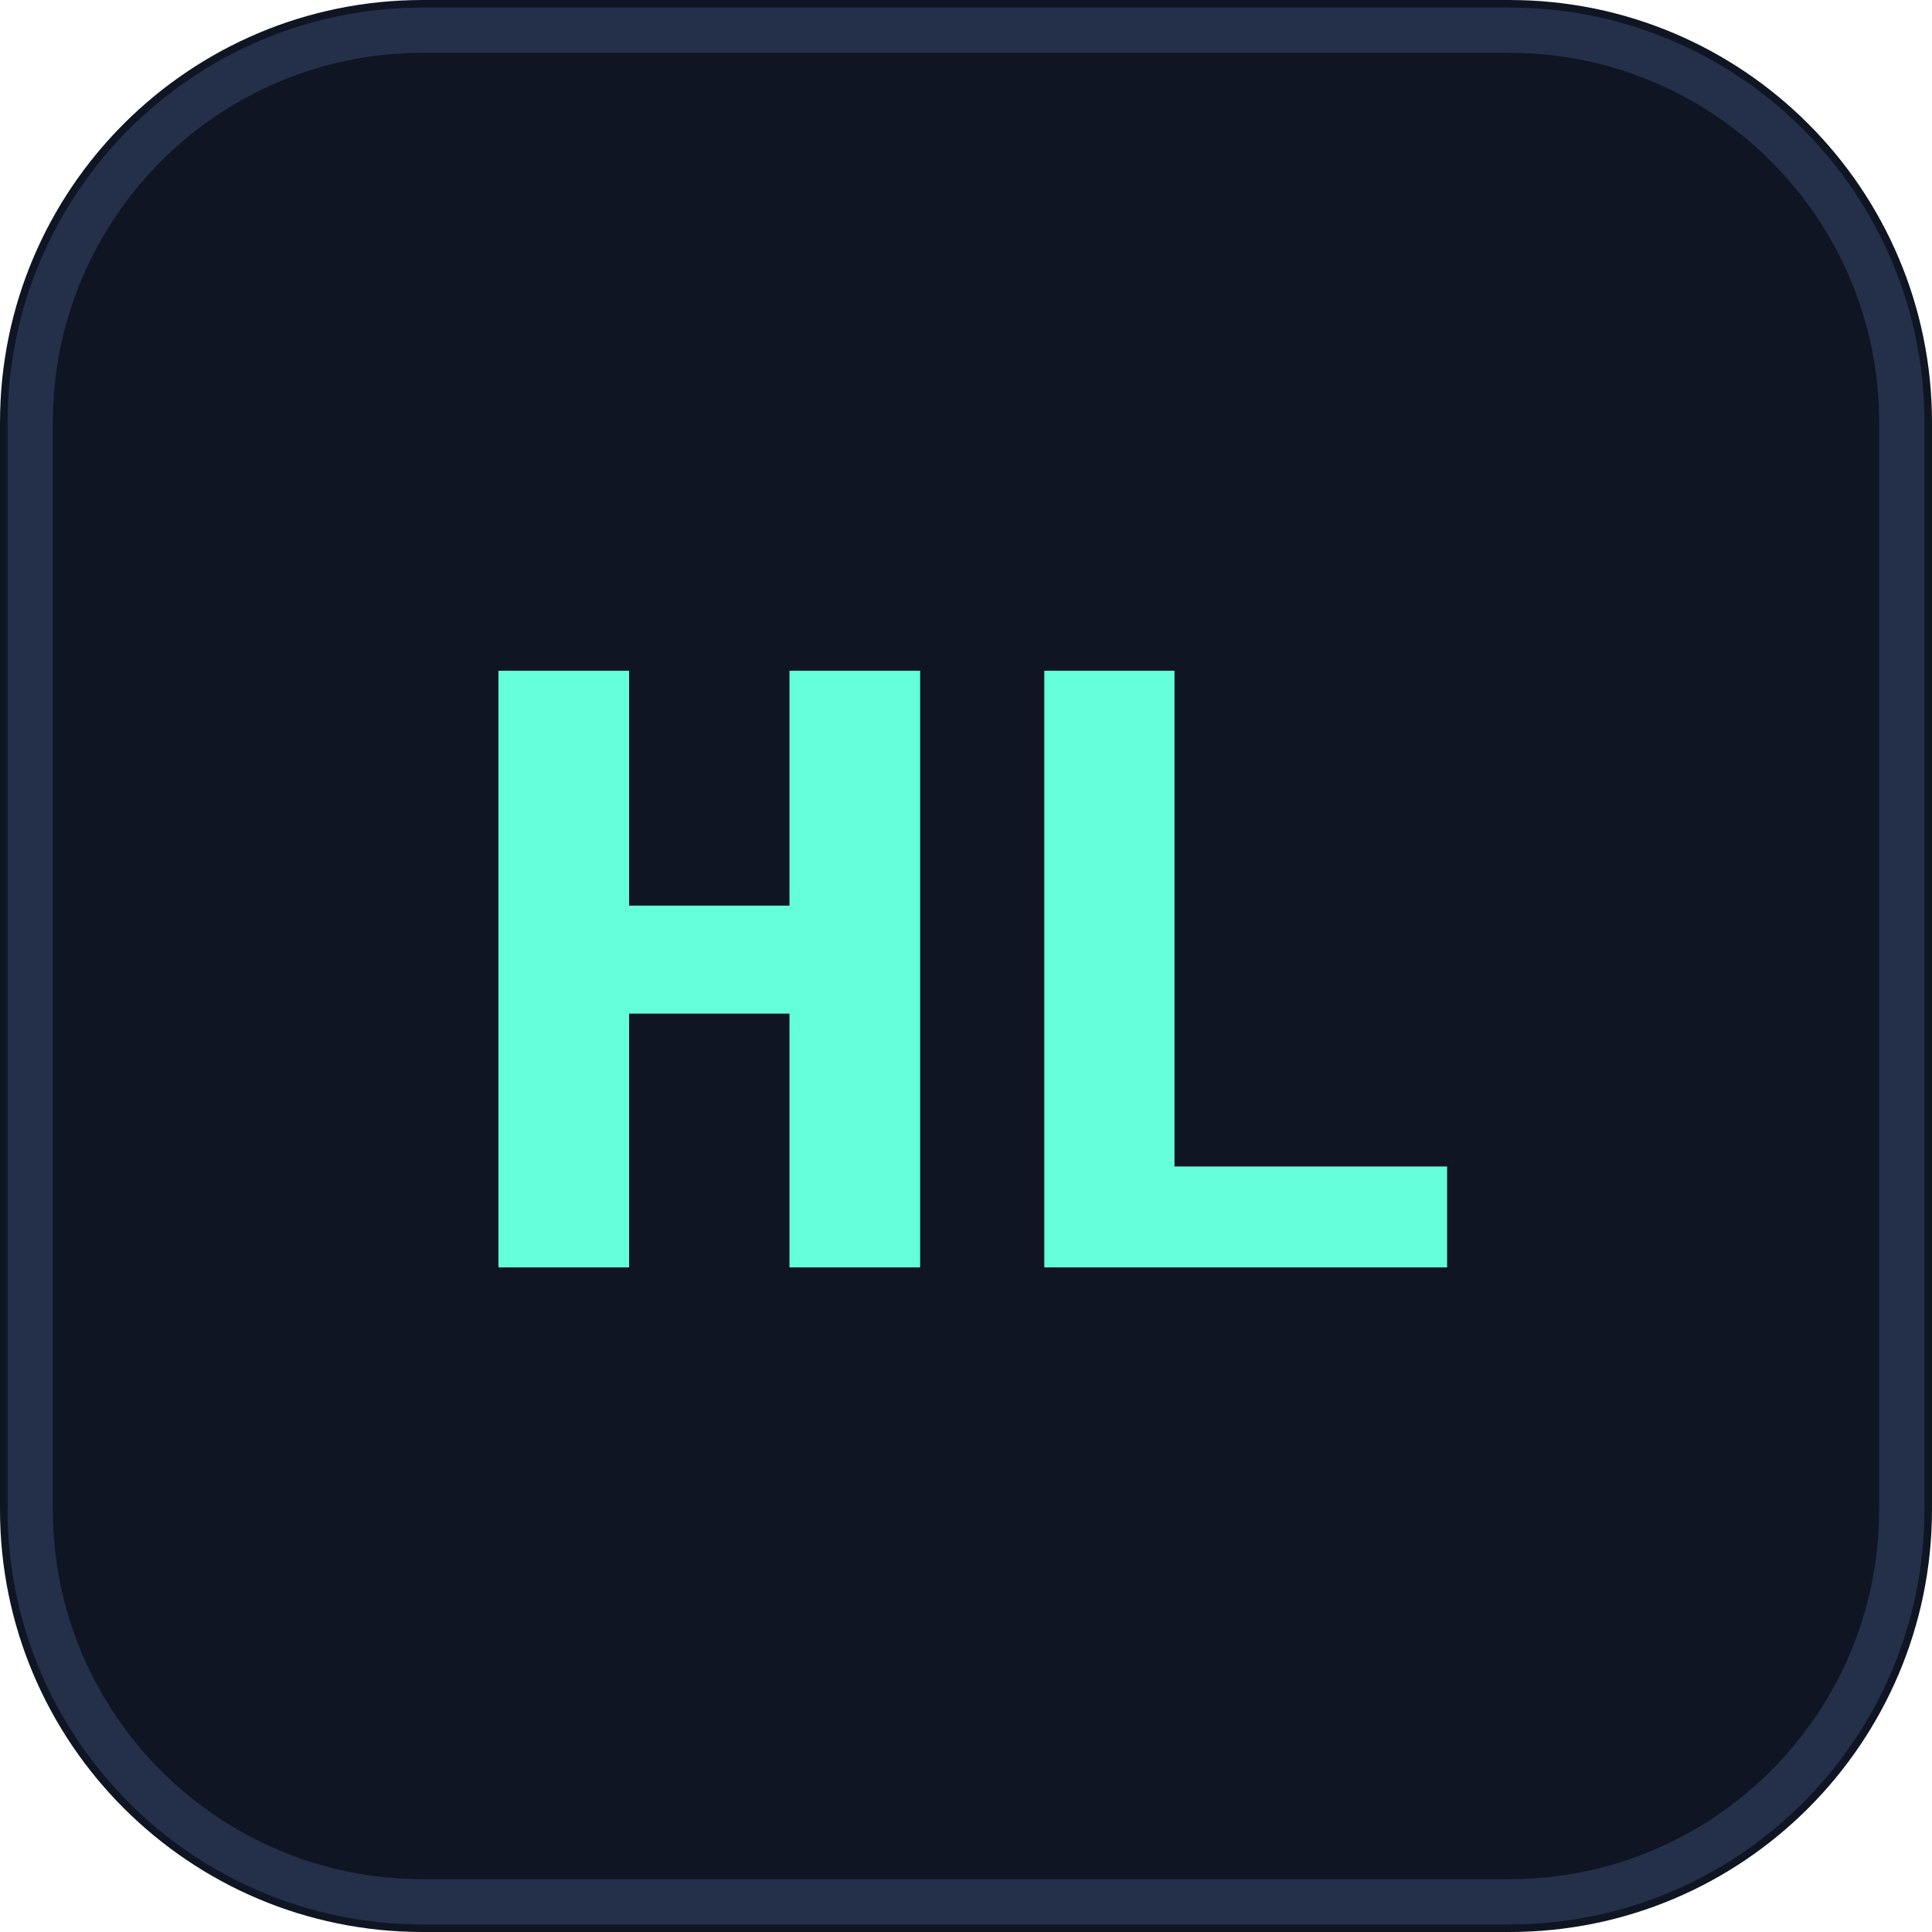
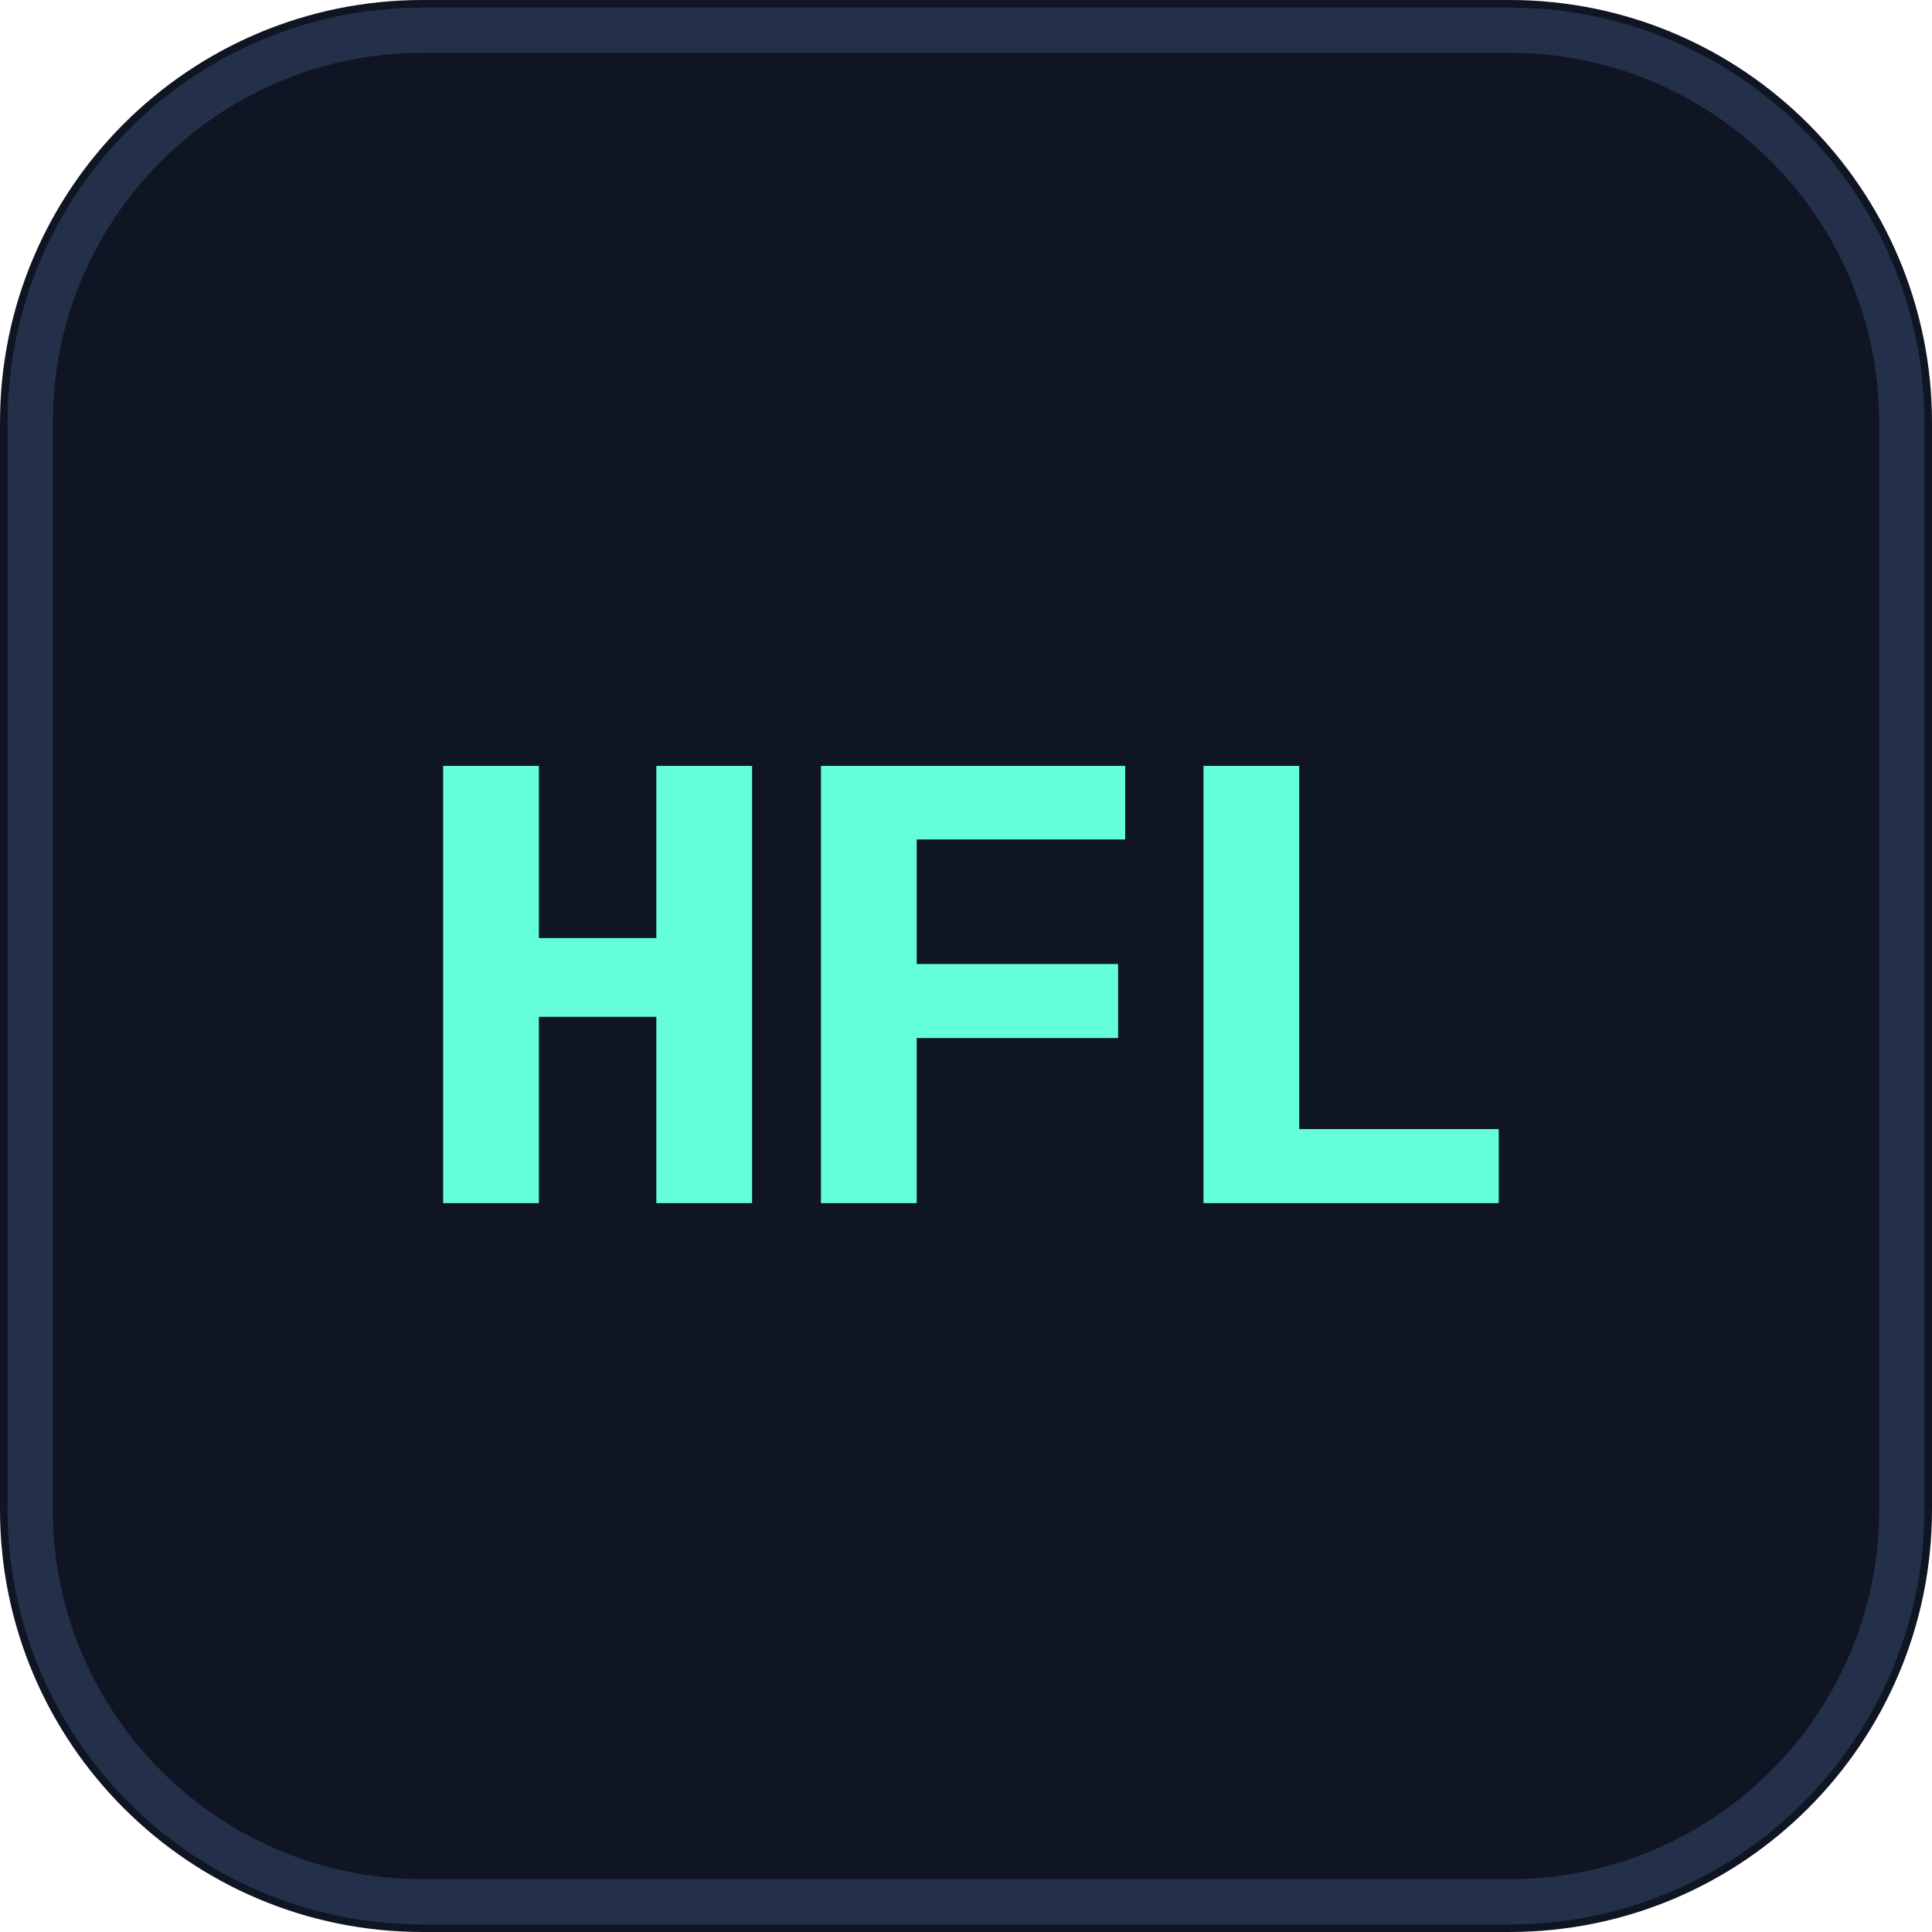
<svg xmlns="http://www.w3.org/2000/svg" viewBox="0 0 64 64" width="64" height="64">
  <rect width="64" height="64" rx="14" fill="#0f1522" />
  <rect x="1" y="1" width="62" height="62" rx="13" fill="none" stroke="#243049" stroke-width="1.5" />
-   <text x="32" y="34" text-anchor="middle" dominant-baseline="central" font-family="'JetBrains Mono', ui-monospace, 'Courier New', monospace" font-size="30" font-weight="700" fill="#64ffda" letter-spacing="-1">HL</text>
+   <text x="32" y="34" text-anchor="middle" dominant-baseline="central" font-family="'JetBrains Mono', ui-monospace, 'Courier New', monospace" font-size="22" font-weight="700" fill="#64ffda" letter-spacing="-1">HFL</text>
</svg>
